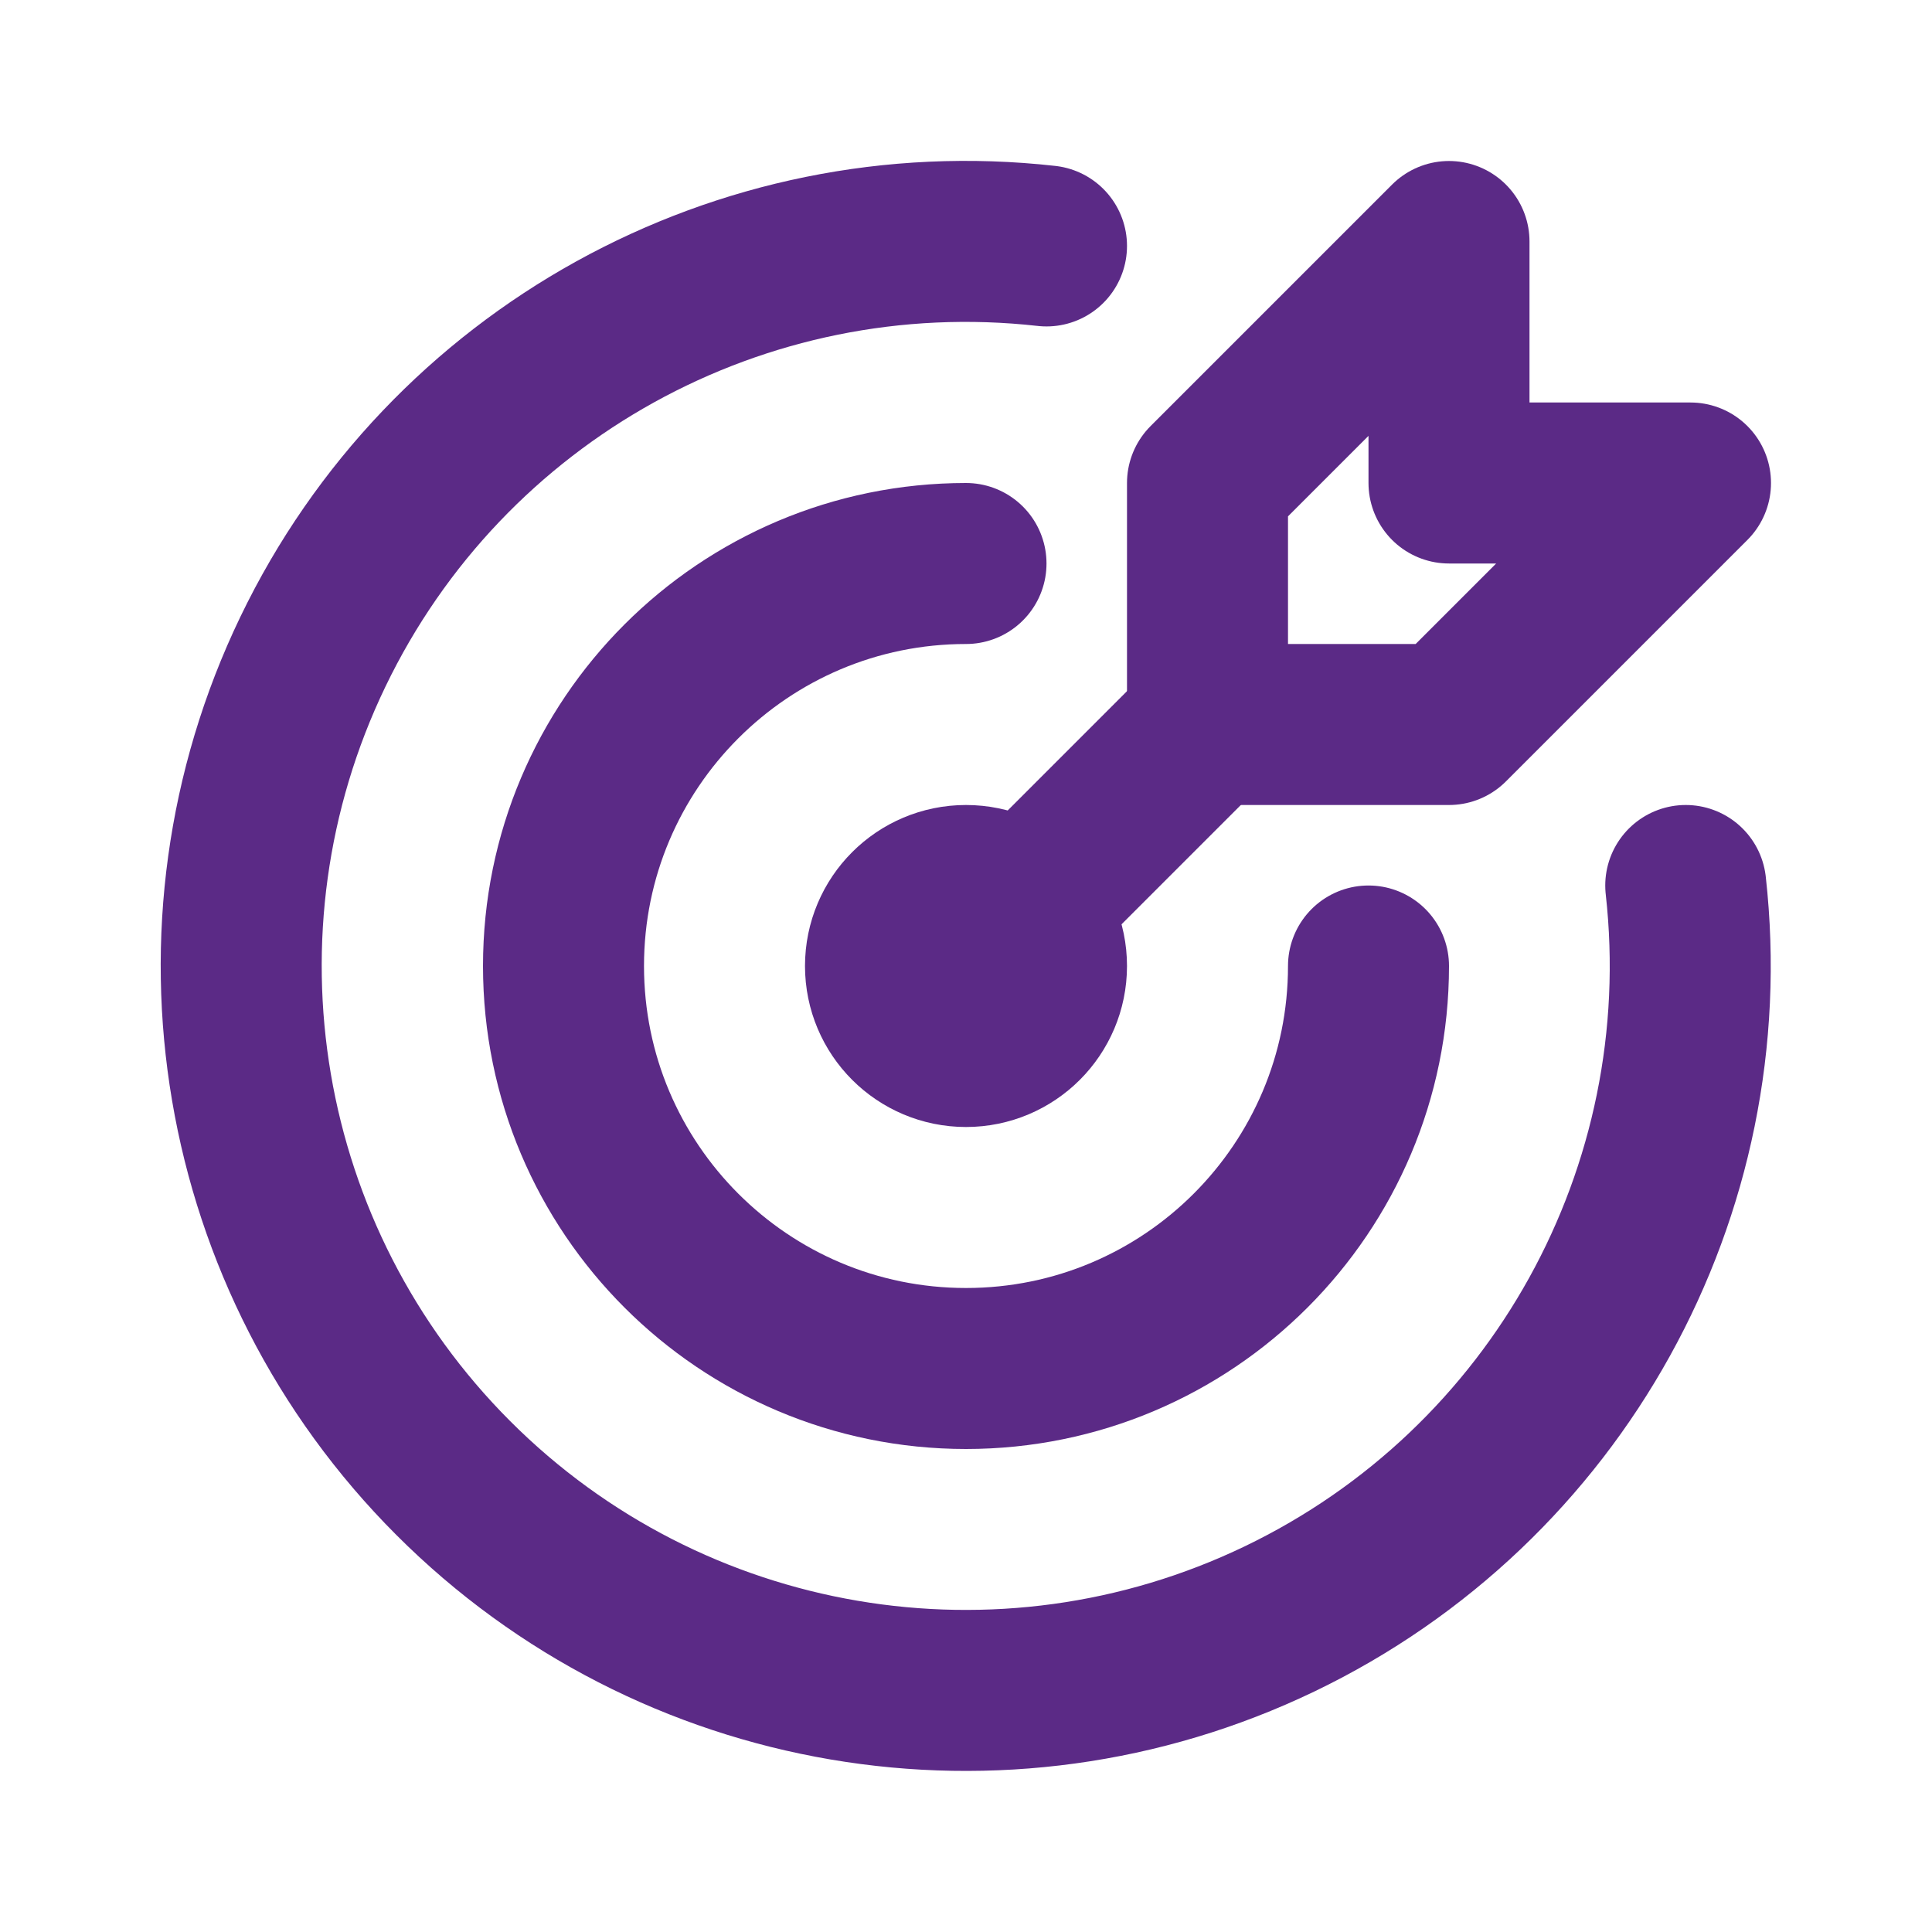
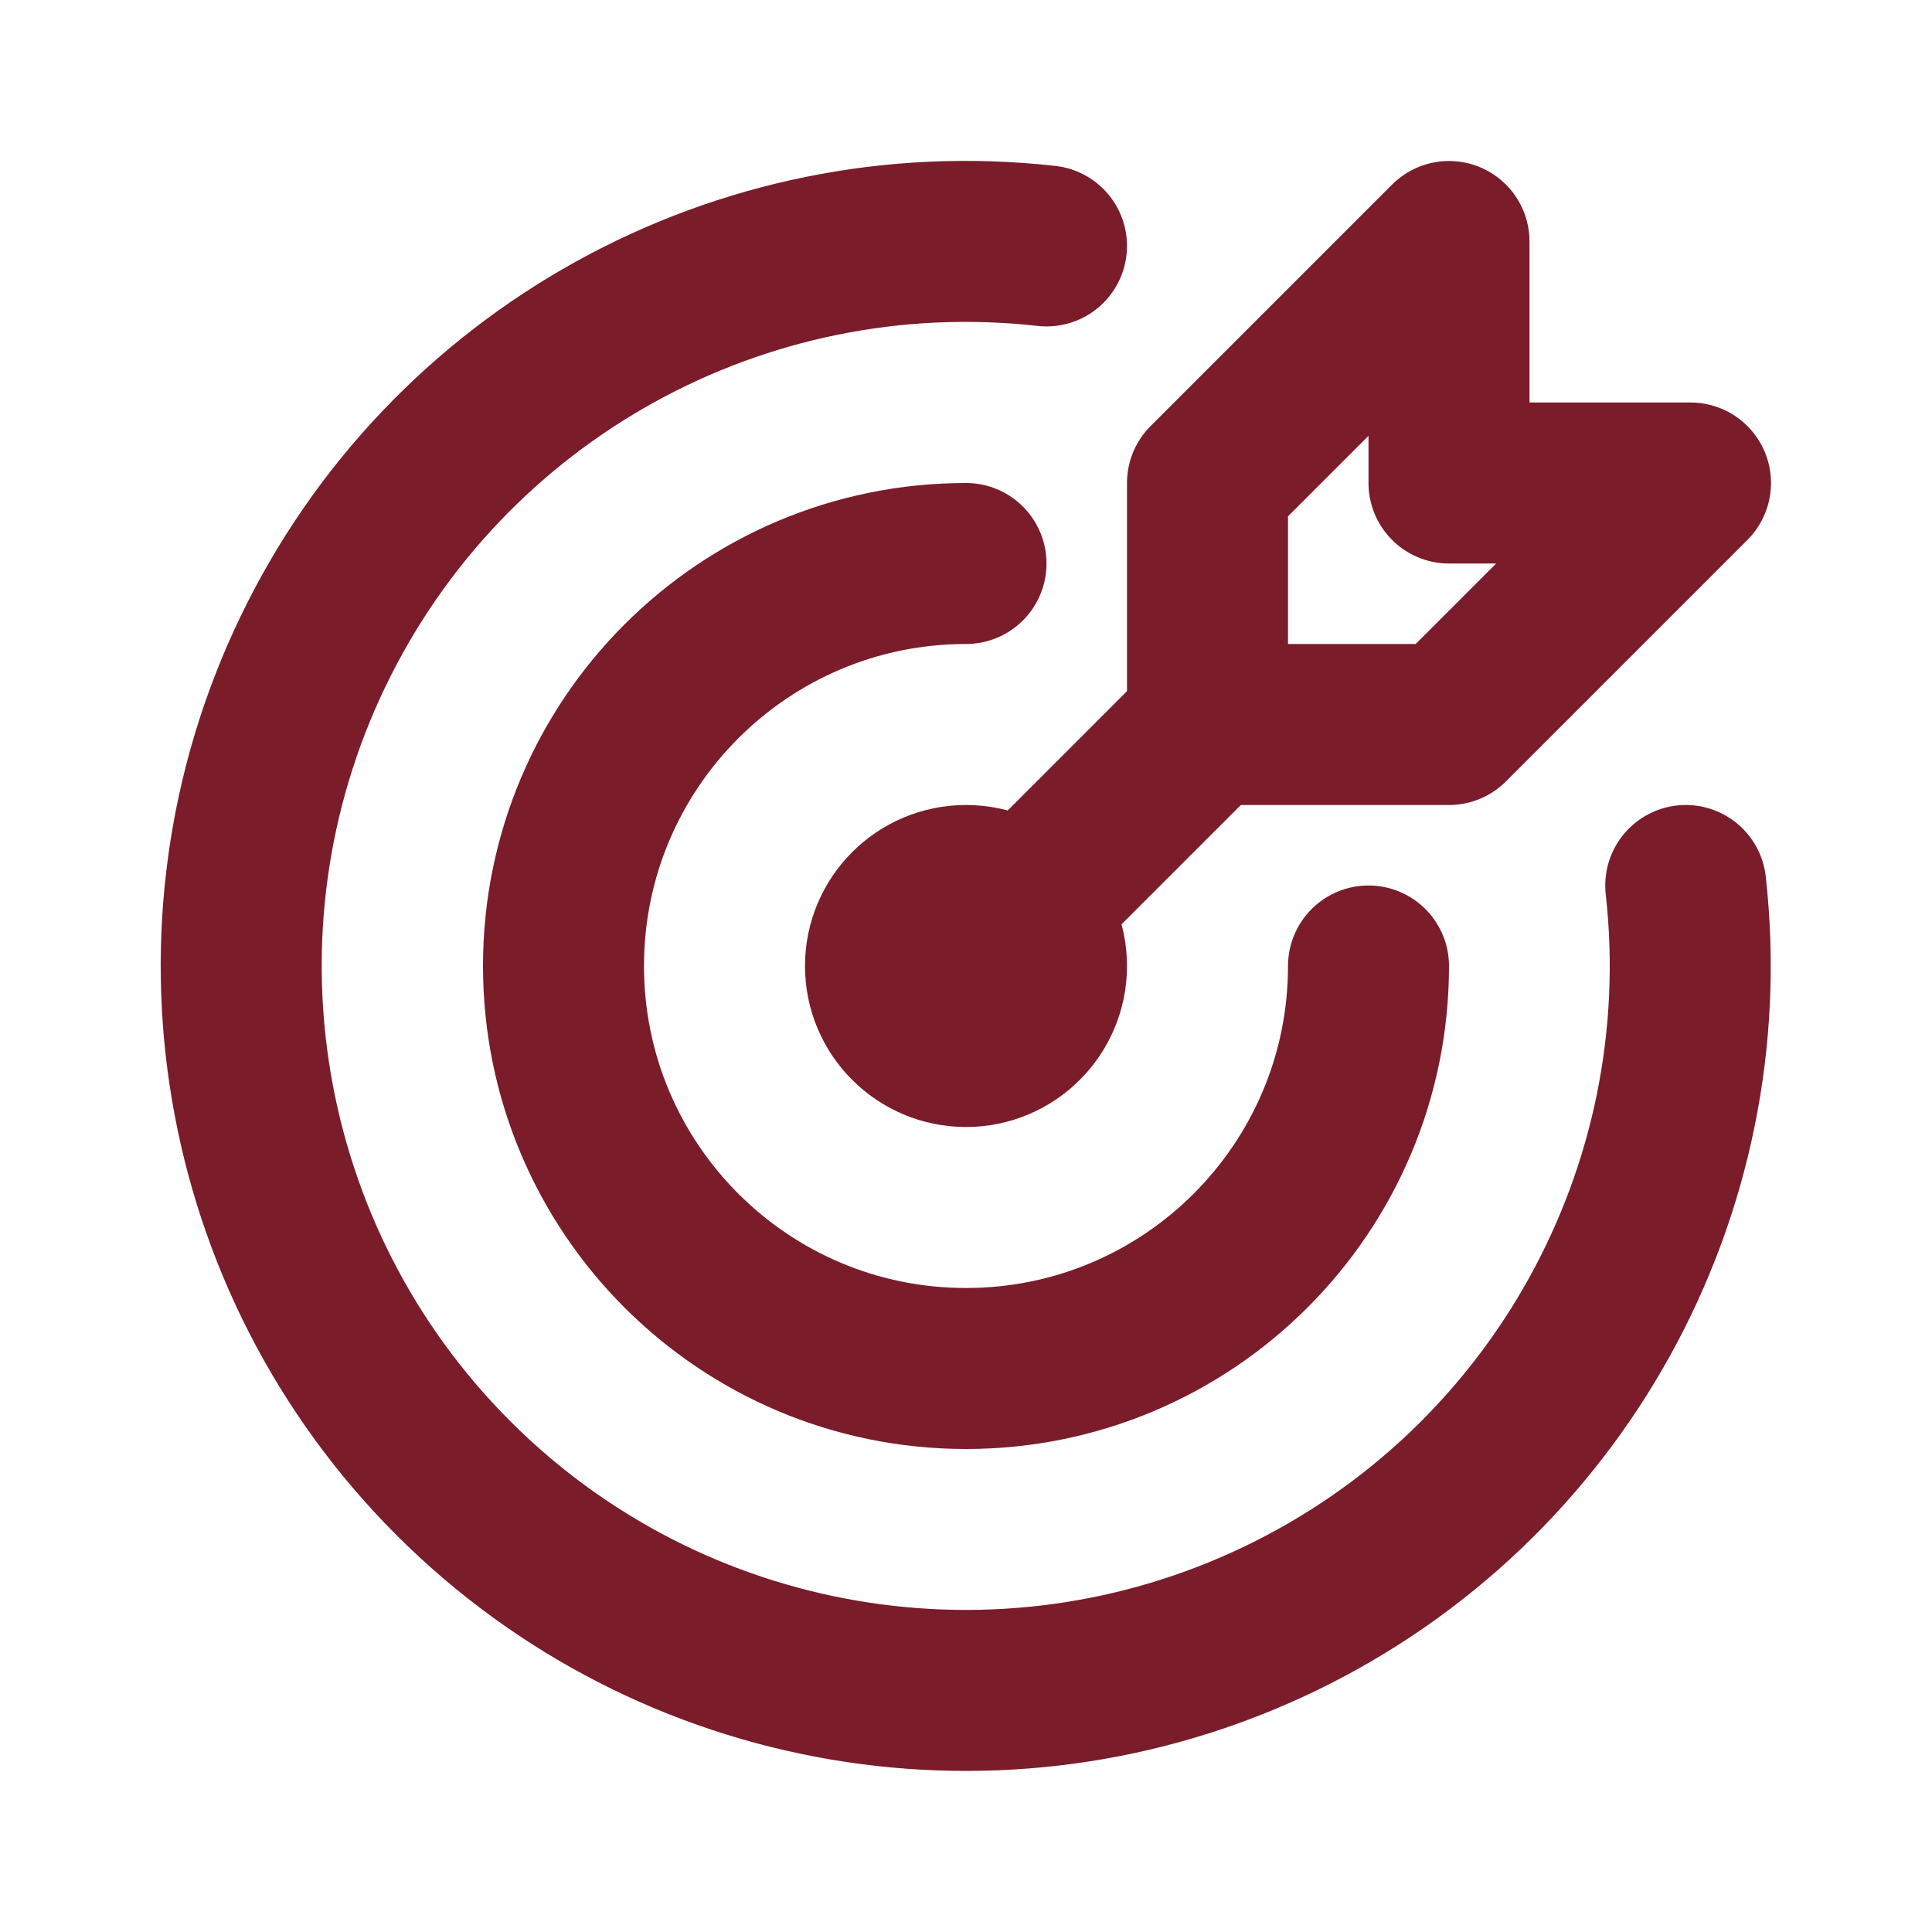
- <svg xmlns="http://www.w3.org/2000/svg" width="24" height="24" viewBox="0 0 24 24" fill="none" stroke="#5b2a86" stroke-width="2" stroke-linecap="round" stroke-linejoin="round" class="icon icon-tabler icons-tabler-outline icon-tabler-target-arrow">
+ <svg xmlns="http://www.w3.org/2000/svg" width="24" height="24" viewBox="0 0 24 24" fill="none" stroke="#7a1c2a" stroke-width="2" stroke-linecap="round" stroke-linejoin="round" class="icon icon-tabler icons-tabler-outline icon-tabler-target-arrow">
  <path stroke="none" d="M0 0h24v24H0z" fill="none" />
  <path d="M12 12m-1 0a1 1 0 1 0 2 0a1 1 0 1 0 -2 0" />
  <path d="M12 7a5 5 0 1 0 5 5" />
  <path d="M13 3.055a9 9 0 1 0 7.941 7.945" />
  <path d="M15 6v3h3l3 -3h-3v-3z" />
  <path d="M15 9l-3 3" />
</svg>
